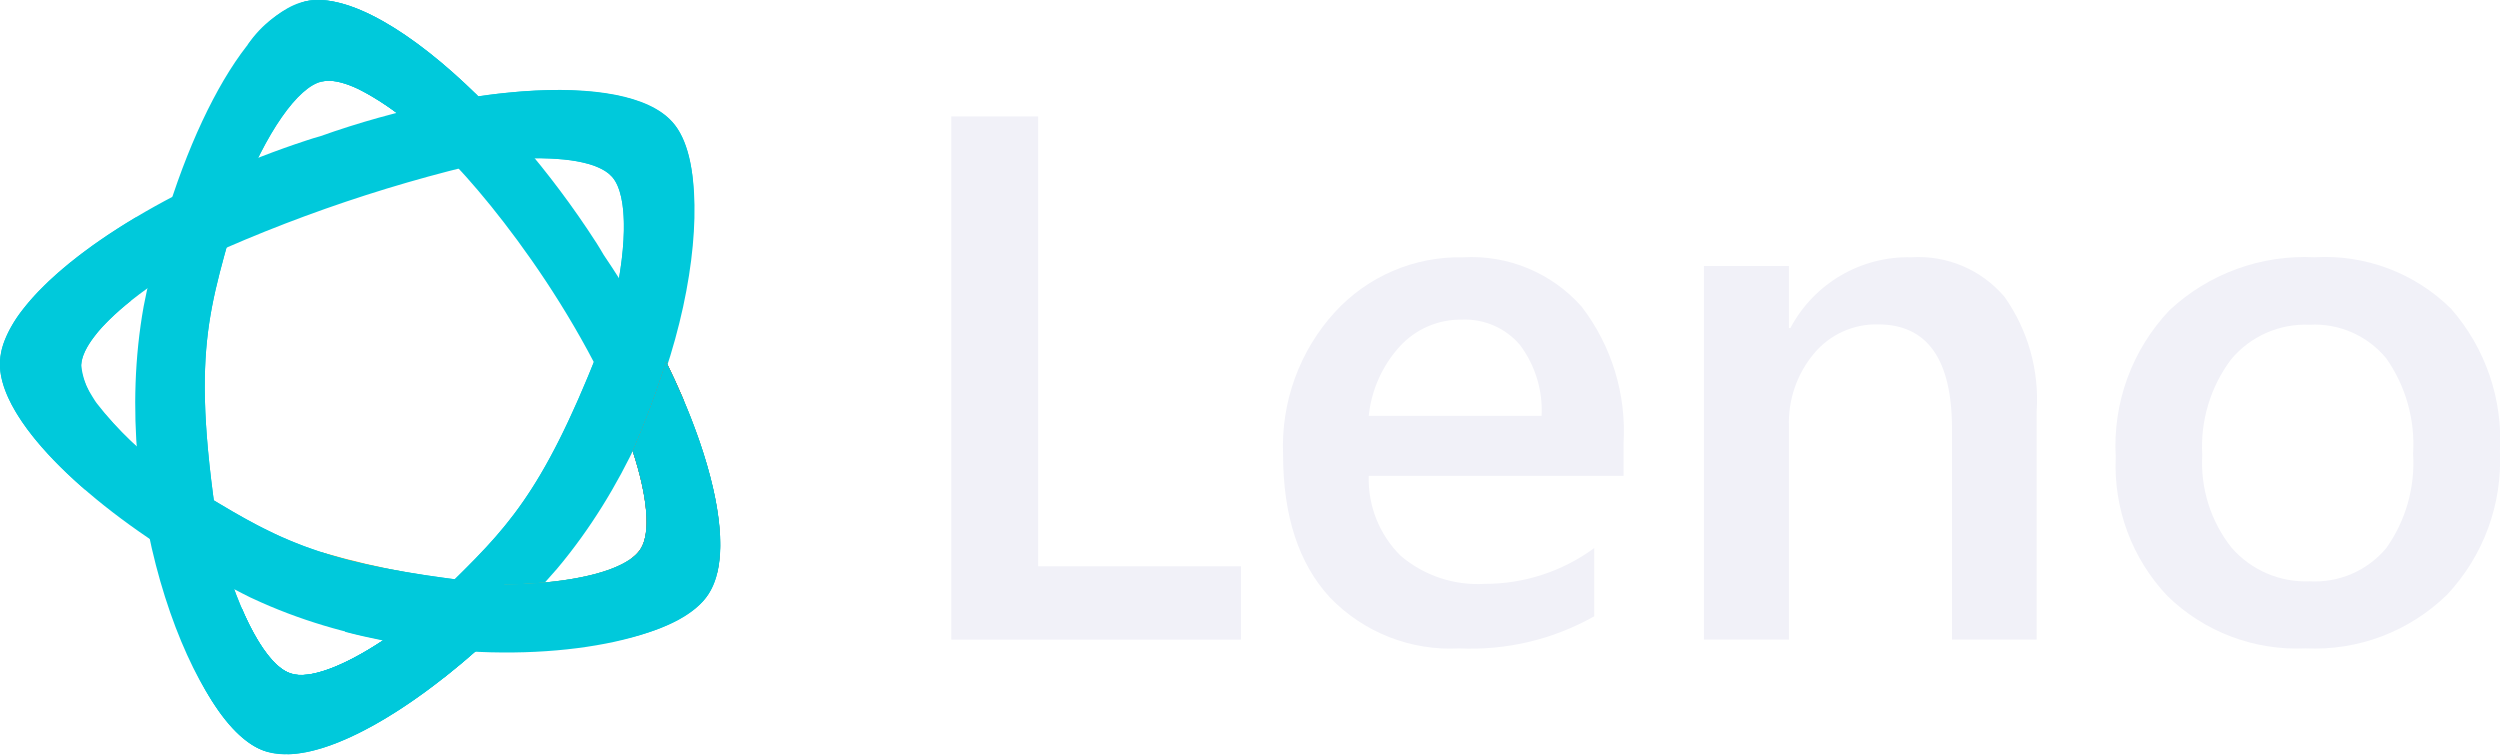
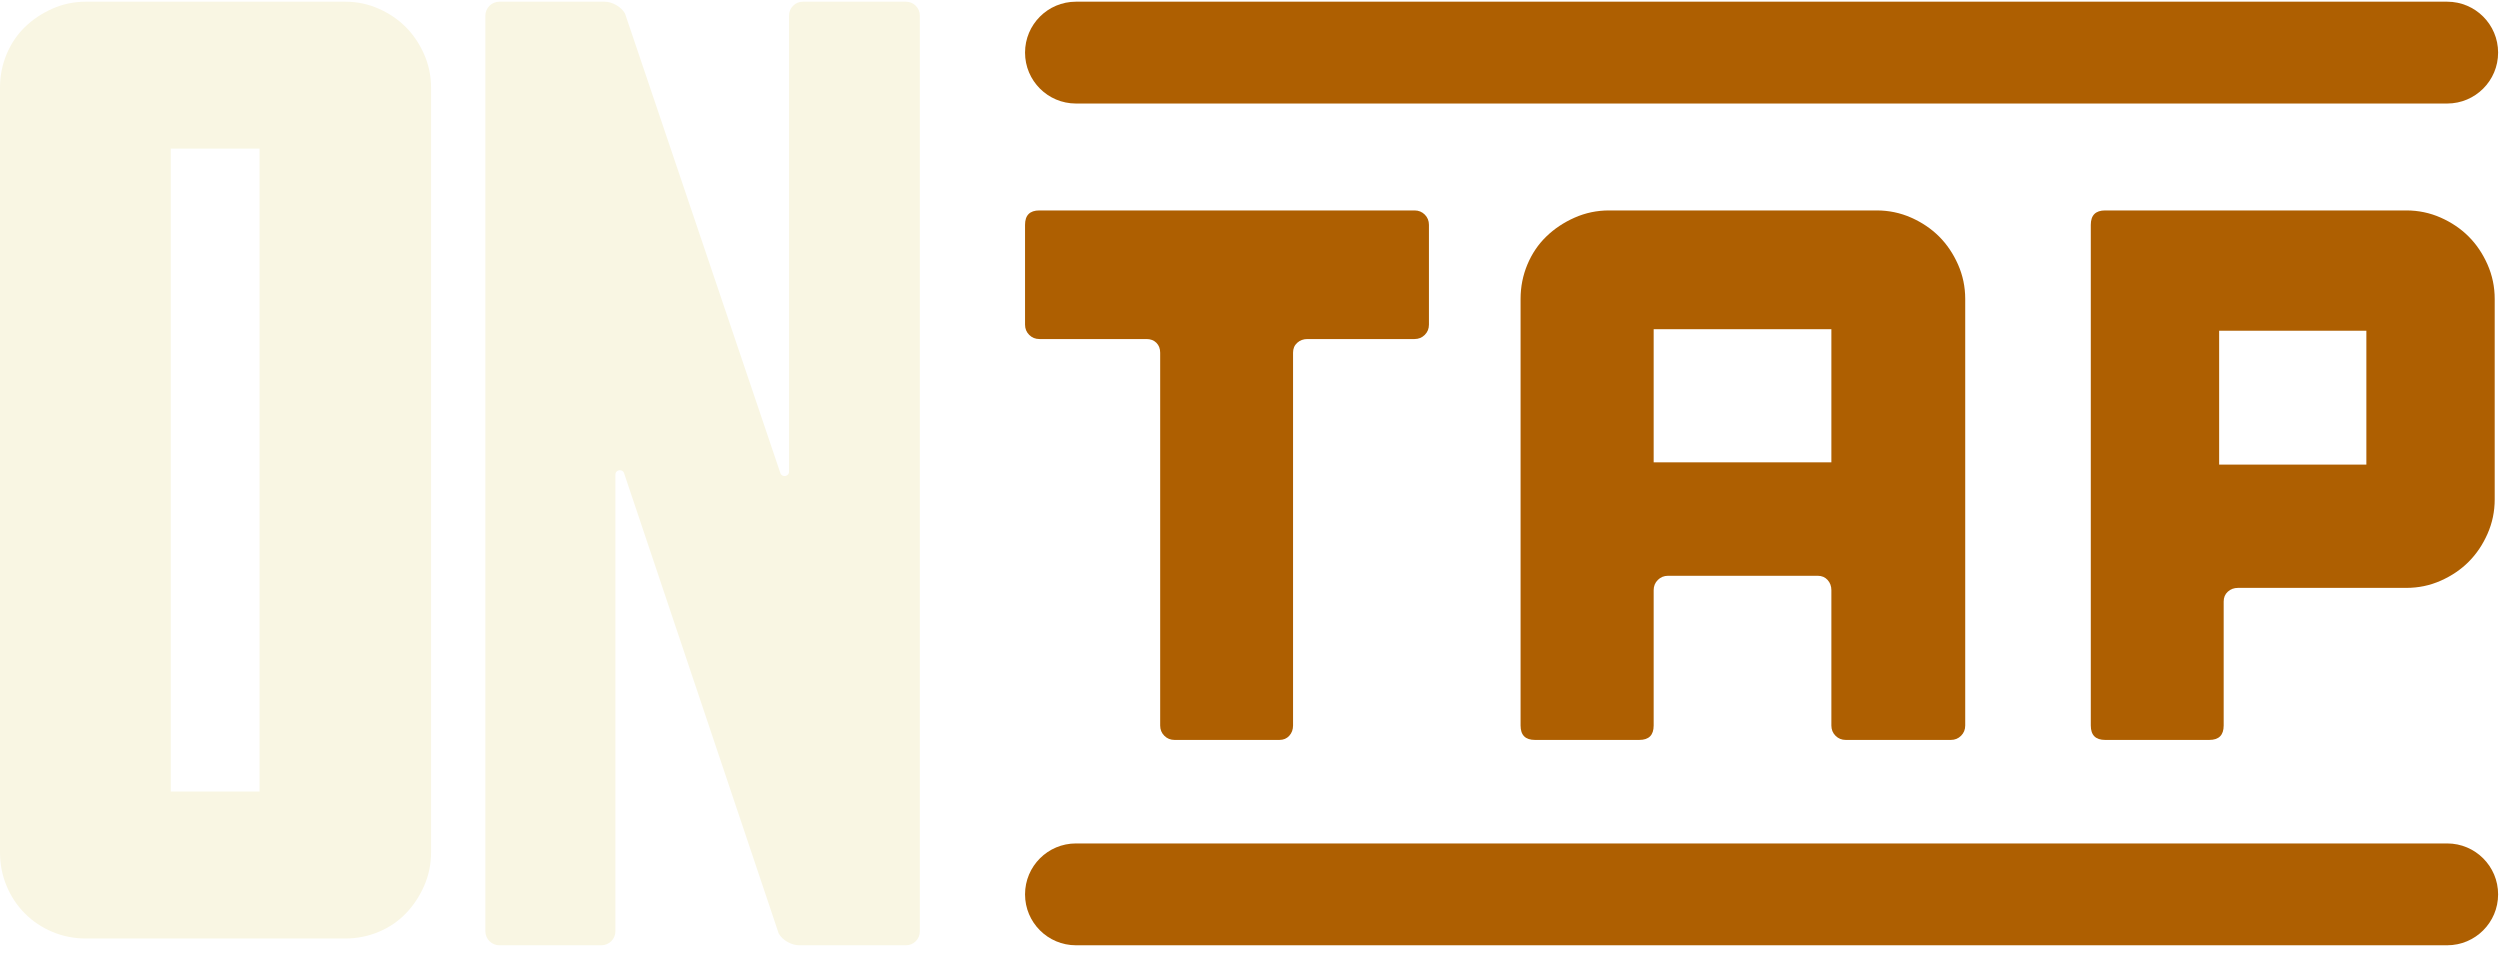
- <svg xmlns="http://www.w3.org/2000/svg" xmlns:xlink="http://www.w3.org/1999/xlink" id="Layer_2" data-name="Layer 2" viewBox="0 0 125.706 37.931">
-   <defs>
-     <style>.cls-1{fill:#00c9db;}.cls-2{fill:url(#New_Gradient_Swatch_61);}.cls-3{fill:url(#New_Gradient_Swatch_8);}.cls-4{fill:url(#New_Gradient_Swatch_8-2);}.cls-5{fill:url(#New_Gradient_Swatch_16);}.cls-6{fill:url(#New_Gradient_Swatch_16-2);}.cls-7{fill:url(#New_Gradient_Swatch_16-3);}.cls-8{fill:url(#New_Gradient_Swatch_8-3);}.cls-9{fill:url(#New_Gradient_Swatch_16-4);}.cls-10{fill:url(#New_Gradient_Swatch_8-4);}.cls-11{fill:url(#New_Gradient_Swatch_16-5);}.cls-12{fill:url(#New_Gradient_Swatch_8-5);}.cls-13{fill:url(#New_Gradient_Swatch_8-6);}.cls-14{fill:url(#New_Gradient_Swatch_16-6);}.cls-15{fill:url(#New_Gradient_Swatch_8-7);}.cls-16{fill:url(#New_Gradient_Swatch_16-7);}.cls-17{fill:url(#New_Gradient_Swatch_61-2);}.cls-18{fill:url(#New_Gradient_Swatch_61-3);}.cls-19{fill:url(#New_Gradient_Swatch_61-4);}.cls-20{fill:url(#New_Gradient_Swatch_61-5);}.cls-21{fill:url(#New_Gradient_Swatch_8-8);}.cls-22{fill:url(#New_Gradient_Swatch_61-6);}.cls-23{fill:url(#New_Gradient_Swatch_8-9);}.cls-24{fill:url(#New_Gradient_Swatch_61-7);}.cls-25{fill:url(#New_Gradient_Swatch_16-8);}.cls-26{fill:url(#New_Gradient_Swatch_61-8);}.cls-27{fill:url(#New_Gradient_Swatch_16-9);}.cls-28{fill:url(#New_Gradient_Swatch_61-9);}.cls-29{fill:url(#New_Gradient_Swatch_8-10);}.cls-30{fill:url(#New_Gradient_Swatch_16-10);}.cls-31{fill:#f1f1f8;}</style>
-     <linearGradient id="New_Gradient_Swatch_61" x1="3676.932" y1="-3909.195" x2="3670.354" y2="-3908.098" gradientTransform="translate(3745.091 3891.542) rotate(-87.025)" gradientUnits="userSpaceOnUse">
-       <stop offset="0" stop-color="#f0584b" />
-       <stop offset="1" stop-color="#c73f3d" />
-     </linearGradient>
-     <linearGradient id="New_Gradient_Swatch_8" x1="3660.727" y1="-3907.35" x2="3681.381" y2="-3907.35" gradientTransform="translate(3745.091 3891.542) rotate(-87.025)" gradientUnits="userSpaceOnUse">
-       <stop offset="0" stop-color="#fcba39" />
-       <stop offset="1" stop-color="#d96d2d" />
-     </linearGradient>
-     <linearGradient id="New_Gradient_Swatch_8-2" x1="3660.694" y1="-3906.891" x2="3681.381" y2="-3906.891" xlink:href="#New_Gradient_Swatch_8" />
-     <radialGradient id="New_Gradient_Swatch_16" cx="3671.349" cy="-3923.346" r="14.151" gradientTransform="matrix(0.053, -1.035, 1.027, 0.054, 3851.362, 4031.935)" gradientUnits="userSpaceOnUse">
-       <stop offset="0" stop-color="#f9b314" />
-       <stop offset="1" stop-color="#ec5222" />
-     </radialGradient>
-     <radialGradient id="New_Gradient_Swatch_16-2" cx="3671.352" cy="-3923.353" r="14.157" xlink:href="#New_Gradient_Swatch_16" />
-     <radialGradient id="New_Gradient_Swatch_16-3" cx="3671.353" cy="-3923.35" r="14.154" xlink:href="#New_Gradient_Swatch_16" />
-     <linearGradient id="New_Gradient_Swatch_8-3" x1="3660.556" y1="-3906.967" x2="3681.461" y2="-3906.967" xlink:href="#New_Gradient_Swatch_8" />
-     <radialGradient id="New_Gradient_Swatch_16-4" cx="3671.354" cy="-3923.333" r="14.138" xlink:href="#New_Gradient_Swatch_16" />
-     <linearGradient id="New_Gradient_Swatch_8-4" x1="3660.546" y1="-3908.7" x2="3681.466" y2="-3908.7" xlink:href="#New_Gradient_Swatch_8" />
-     <radialGradient id="New_Gradient_Swatch_16-5" cx="3671.353" cy="-3923.38" r="14.181" xlink:href="#New_Gradient_Swatch_16" />
-     <linearGradient id="New_Gradient_Swatch_8-5" x1="3660.549" y1="-3914.647" x2="3681.465" y2="-3914.647" xlink:href="#New_Gradient_Swatch_8" />
-     <linearGradient id="New_Gradient_Swatch_8-6" x1="3660.588" y1="-3908.862" x2="3681.339" y2="-3908.862" xlink:href="#New_Gradient_Swatch_8" />
-     <radialGradient id="New_Gradient_Swatch_16-6" cx="3671.305" cy="-3923.236" r="14.037" xlink:href="#New_Gradient_Swatch_16" />
-     <linearGradient id="New_Gradient_Swatch_8-7" x1="3660.554" y1="-3907.594" x2="3681.463" y2="-3907.594" xlink:href="#New_Gradient_Swatch_8" />
-     <radialGradient id="New_Gradient_Swatch_16-7" cx="3671.354" cy="-3923.363" r="14.166" xlink:href="#New_Gradient_Swatch_16" />
-     <linearGradient id="New_Gradient_Swatch_61-2" x1="3677.207" y1="-3907.439" x2="3670.665" y2="-3906.349" xlink:href="#New_Gradient_Swatch_61" />
-     <linearGradient id="New_Gradient_Swatch_61-3" x1="3677.176" y1="-3907.723" x2="3670.603" y2="-3906.628" xlink:href="#New_Gradient_Swatch_61" />
-     <linearGradient id="New_Gradient_Swatch_61-4" x1="3676.648" y1="-3910.847" x2="3670.075" y2="-3909.751" xlink:href="#New_Gradient_Swatch_61" />
-     <linearGradient id="New_Gradient_Swatch_61-5" x1="3676.832" y1="-3910.611" x2="3670.173" y2="-3909.501" xlink:href="#New_Gradient_Swatch_61" />
-     <linearGradient id="New_Gradient_Swatch_8-8" x1="3660.538" y1="-3907.321" x2="3681.471" y2="-3907.321" xlink:href="#New_Gradient_Swatch_8" />
-     <linearGradient id="New_Gradient_Swatch_61-6" x1="3677.17" y1="-3907.74" x2="3670.604" y2="-3906.646" xlink:href="#New_Gradient_Swatch_61" />
-     <linearGradient id="New_Gradient_Swatch_8-9" x1="3659.879" y1="-3906.883" x2="3681.853" y2="-3906.883" xlink:href="#New_Gradient_Swatch_8" />
-     <linearGradient id="New_Gradient_Swatch_61-7" x1="3677.399" y1="-3907.485" x2="3670.484" y2="-3906.333" xlink:href="#New_Gradient_Swatch_61" />
-     <radialGradient id="New_Gradient_Swatch_16-8" cx="3671.352" cy="-3923.359" r="14.163" xlink:href="#New_Gradient_Swatch_16" />
-     <linearGradient id="New_Gradient_Swatch_61-8" x1="3677.189" y1="-3907.642" x2="3670.617" y2="-3906.547" xlink:href="#New_Gradient_Swatch_61" />
-     <radialGradient id="New_Gradient_Swatch_16-9" cx="3671.36" cy="-3923.593" r="14.37" xlink:href="#New_Gradient_Swatch_16" />
-     <linearGradient id="New_Gradient_Swatch_61-9" x1="3677.201" y1="-3907.437" x2="3670.669" y2="-3906.349" xlink:href="#New_Gradient_Swatch_61" />
-     <linearGradient id="New_Gradient_Swatch_8-10" x1="3660.546" y1="-3907.86" x2="3681.466" y2="-3907.86" xlink:href="#New_Gradient_Swatch_8" />
-     <radialGradient id="New_Gradient_Swatch_16-10" cx="3671.351" cy="-3923.358" r="14.161" xlink:href="#New_Gradient_Swatch_16" />
-   </defs>
-   <path class="cls-1" d="M30.359,12.894C30.245,12.7,30.127,12.5,30,12.3,25.286,4.982,18.7-.609,15.36.138A5.518,5.518,0,0,0,12.451,2.33,9.888,9.888,0,0,1,18.122,4.6a15.95,15.95,0,0,1,3.55,2.593c1.575,1.263,6.809,7.237,9.71,14.352,1.115,2.868,1.434,5.194.832,6.13l-0.02.03c-0.651,1.012-3.216,1.7-6.655,1.756a17.031,17.031,0,0,1-1.2,3.26c5.486,0.2,10.016-.769,11.294-2.792C37.42,27.2,34.968,19.681,30.359,12.894Z" transform="translate(0 -0.071)" />
-   <path class="cls-2" d="M34.385,20.214q-0.409-.965-0.9-1.958a44.752,44.752,0,0,1-1.676,4.492c0.755,2.3.917,4.124,0.4,4.925l-0.02.03a1.888,1.888,0,0,1-.535.513C32.949,27.537,35.423,26.335,34.385,20.214Z" transform="translate(0 -0.071)" />
-   <path class="cls-1" d="M30.755,8.94L30.78,8.968c0.83,0.927.791,3.761-.132,7.3-3.558,9.417-5.384,10.522-9.5,14.622-2.807,2.263-5.336,3.437-6.508,3.053L14.6,33.929c-0.786-.257-1.658-1.444-2.435-3.251A39.614,39.614,0,0,1,8.2,29.334c1.255,4.521,3.141,7.874,5.157,8.514,3.021,1.018,9.4-3.13,14.653-9.179C34.667,20.753,36.327,8.954,33.8,6.2c-1.629-1.776-6.29-2.041-11.74-.937a43.824,43.824,0,0,1,3.872,2.8C28.335,7.918,30.121,8.232,30.755,8.94Z" transform="translate(0 -0.071)" />
-   <path class="cls-3" d="M33.943,19.213l-0.028-.06c0,0.009.008,0.02,0.013,0.03Z" transform="translate(0 -0.071)" />
-   <path class="cls-4" d="M34.347,20.13L34.333,20.1l0.012,0.027Z" transform="translate(0 -0.071)" />
-   <path class="cls-5" d="M34.333,20.1c-0.1-.239-0.208-0.479-0.317-0.721,0.063,0.14.123,0.278,0.184,0.417C34.243,19.894,34.29,20,34.333,20.1Z" transform="translate(0 -0.071)" />
-   <path class="cls-6" d="M34.386,20.225c1.49,3.541,2.114,6.7,1.637,8.688,0.01-.008.022-0.015,0.03-0.023,0.486-1.972-.177-5.142-1.669-8.67v0.005Z" transform="translate(0 -0.071)" />
-   <path class="cls-7" d="M33.489,18.256c0.148,0.3.289,0.6,0.427,0.9C33.778,18.856,33.637,18.557,33.489,18.256Z" transform="translate(0 -0.071)" />
-   <path class="cls-8" d="M34.345,20.124L34.333,20.1c-0.043-.1-0.09-0.2-0.133-0.3C34.248,19.9,34.3,20.015,34.345,20.124Z" transform="translate(0 -0.071)" />
-   <path class="cls-9" d="M34.345,20.124L34.333,20.1c-0.043-.1-0.09-0.2-0.133-0.3C34.248,19.9,34.3,20.015,34.345,20.124Z" transform="translate(0 -0.071)" />
-   <path class="cls-10" d="M32.066,27.867a1.279,1.279,0,0,0,.128-0.164A1.37,1.37,0,0,1,32.066,27.867Z" transform="translate(0 -0.071)" />
-   <path class="cls-11" d="M32.066,27.867a1.279,1.279,0,0,0,.128-0.164A1.37,1.37,0,0,1,32.066,27.867Z" transform="translate(0 -0.071)" />
-   <path class="cls-12" d="M34.386,20.225c1.033,6.111-1.438,7.313-2.727,7.991l0.013-.011c-1.111.762-3.5,1.245-6.507,1.259a44.4,44.4,0,0,1-8.99-1.623,9.052,9.052,0,0,0,.177,1.357c0.037,0.175.08,0.348,0.126,0.519,8.243,2.233,17.182,1.176,19.545-.8C36.5,26.928,35.876,23.766,34.386,20.225Z" transform="translate(0 -0.071)" />
-   <path class="cls-13" d="M31.914,28.017c0.031-.028.061-0.056,0.089-0.083C31.975,27.961,31.945,27.989,31.914,28.017Z" transform="translate(0 -0.071)" />
-   <path class="cls-14" d="M31.914,28.017c0.031-.028.061-0.056,0.089-0.083C31.975,27.961,31.945,27.989,31.914,28.017Z" transform="translate(0 -0.071)" />
-   <path class="cls-15" d="M33.915,19.154c-0.138-.3-0.279-0.6-0.427-0.9q0.229,0.466.44,0.927C33.923,19.173,33.92,19.163,33.915,19.154Z" transform="translate(0 -0.071)" />
-   <path class="cls-16" d="M33.915,19.154c-0.138-.3-0.279-0.6-0.427-0.9q0.229,0.466.44,0.927C33.923,19.173,33.92,19.163,33.915,19.154Z" transform="translate(0 -0.071)" />
-   <path class="cls-17" d="M34.385,20.219v0c-0.012-.029-0.026-0.056-0.037-0.085l0,0.007Z" transform="translate(0 -0.071)" />
-   <path class="cls-18" d="M34.016,19.376l-0.073-.163c0.014,0.029.025,0.057,0.038,0.086Z" transform="translate(0 -0.071)" />
-   <path class="cls-19" d="M31.673,28.2a2.342,2.342,0,0,0,.241-0.188A2.469,2.469,0,0,1,31.673,28.2Z" transform="translate(0 -0.071)" />
-   <path class="cls-20" d="M32,27.934c0.023-.023.044-0.045,0.063-0.067C32.046,27.889,32.025,27.912,32,27.934Z" transform="translate(0 -0.071)" />
-   <path class="cls-21" d="M33.981,19.3c-0.013-.028-0.024-0.057-0.038-0.086l-0.014-.03C33.947,19.222,33.963,19.26,33.981,19.3Z" transform="translate(0 -0.071)" />
-   <path class="cls-22" d="M33.981,19.3c-0.013-.028-0.024-0.057-0.038-0.086l-0.014-.03C33.947,19.222,33.963,19.26,33.981,19.3Z" transform="translate(0 -0.071)" />
-   <path class="cls-23" d="M34.349,20.137l0-.007,0-.005Z" transform="translate(0 -0.071)" />
-   <path class="cls-24" d="M34.349,20.137l0-.007,0-.005Z" transform="translate(0 -0.071)" />
-   <path class="cls-25" d="M34.2,19.794c-0.061-.139-0.121-0.277-0.184-0.417L33.981,19.3C34.056,19.465,34.127,19.629,34.2,19.794Z" transform="translate(0 -0.071)" />
-   <path class="cls-26" d="M34.2,19.794c-0.061-.139-0.121-0.277-0.184-0.417L33.981,19.3C34.056,19.465,34.127,19.629,34.2,19.794Z" transform="translate(0 -0.071)" />
-   <path class="cls-27" d="M34.386,20.225V20.219l-0.036-.083C34.362,20.166,34.373,20.195,34.386,20.225Z" transform="translate(0 -0.071)" />
-   <path class="cls-28" d="M34.386,20.225V20.219l-0.036-.083C34.362,20.166,34.373,20.195,34.386,20.225Z" transform="translate(0 -0.071)" />
-   <path class="cls-29" d="M34.386,20.225c-0.013-.03-0.024-0.059-0.037-0.088l0-.012c-0.047-.109-0.1-0.22-0.145-0.331-0.072-.165-0.144-0.329-0.219-0.495-0.018-.039-0.034-0.077-0.052-0.116q-0.212-.46-0.44-0.927a44.752,44.752,0,0,1-1.676,4.492c0.755,2.3.917,4.124,0.4,4.925l-0.02.03a1.279,1.279,0,0,1-.128.164c-0.02.022-.041,0.045-0.063,0.067s-0.058.055-.089,0.083a2.342,2.342,0,0,1-.241.188l-0.013.011C32.948,27.537,35.419,26.336,34.386,20.225Z" transform="translate(0 -0.071)" />
-   <path class="cls-30" d="M34.386,20.225c-0.013-.03-0.024-0.059-0.037-0.088l0-.012c-0.047-.109-0.1-0.22-0.145-0.331-0.072-.165-0.144-0.329-0.219-0.495-0.018-.039-0.034-0.077-0.052-0.116q-0.212-.46-0.44-0.927a44.752,44.752,0,0,1-1.676,4.492c0.755,2.3.917,4.124,0.4,4.925l-0.02.03a1.279,1.279,0,0,1-.128.164c-0.02.022-.041,0.045-0.063,0.067s-0.058.055-.089,0.083a2.342,2.342,0,0,1-.241.188l-0.013.011C32.948,27.537,35.419,26.336,34.386,20.225Z" transform="translate(0 -0.071)" />
-   <path class="cls-1" d="M33.984,19.306l0-.007c-0.018-.039-0.034-0.077-0.052-0.116l-0.009-.019c-0.138-.3-0.281-0.6-0.431-0.908a44.752,44.752,0,0,1-1.676,4.492c0.755,2.3.917,4.124,0.4,4.925l-0.02.03a1.279,1.279,0,0,1-.128.164c-0.019.022-.039,0.042-0.061,0.064s-0.051.048-.077,0.073l-0.014.013a2.536,2.536,0,0,1-.237.185l-0.006,0c-0.059.04-.124,0.08-0.191,0.12l-0.051.029c-0.065.037-.133,0.072-0.2,0.107l-0.07.034c-0.071.034-.144,0.067-0.221,0.1l-0.078.031c-0.08.032-.161,0.064-0.246,0.1l-0.009,0c-0.166.06-.346,0.115-0.533,0.168-0.058.016-.115,0.034-0.175,0.049l-0.2.049-0.24.057-0.182.038c-0.1.02-.2,0.04-0.3,0.059l-0.156.028q-0.193.033-.394,0.062l-0.088.014a22.107,22.107,0,0,1-2.348.2h0q-0.32.011-.653,0.014,0.626-.743,1.237-1.528A36.656,36.656,0,0,0,33.352,9.982c0.53,0.158,1.047.33,1.537,0.526,0.029-1.936-.315-3.459-1.088-4.31-1.162-1.323-3.982-1.8-7.541-1.533l-0.106.009c-0.206.016-.414,0.035-0.626,0.056l-0.178.018c-0.207.022-.415,0.046-0.626,0.073l-0.143.017q-0.376.05-.76,0.108L23.6,4.983q-0.273.044-.549,0.092l-0.32.058-0.465.089-0.21.04,0,0a44.157,44.157,0,0,0-5.954,1.659c-0.217.061-.435,0.124-0.657,0.2-6.3,2.06-11.906,5.446-14.264,8.468l-0.018.023a6.117,6.117,0,0,0-.984,1.728l-0.006.018a3.565,3.565,0,0,0-.108.392l0,0.02A2.862,2.862,0,0,0,0,18.221c-0.106,1.771,1.569,4.134,4.3,6.492A7.332,7.332,0,0,1,4.212,23.6a42.743,42.743,0,0,0,8.716,4.924,29.547,29.547,0,0,0,3.549,1.193v0.005c0.156,0.042.313,0.081,0.469,0.121,0.057,0.014.115,0.029,0.172,0.044-0.214-.053-0.428-0.108-0.641-0.165a9.02,9.02,0,0,0,.887,2.12c0.632,0.166,1.264.309,1.9,0.434-2.017,1.334-3.723,1.964-4.624,1.669L14.6,33.929c-0.786-.257-1.658-1.444-2.435-3.251-1.192-.336-2.33-0.717-3.4-1.128l-0.547-.169c1.243,4.454,3.1,7.761,5.086,8.444,1.9,0.566,5.4-1.553,9.022-5.1,6.387,0.629,12.046-.721,13.3-2.8a3.588,3.588,0,0,0,.394-1.014c-0.08.067-.169,0.132-0.263,0.2,0.094-.064.183-0.13,0.263-0.2h0l0.03-.023C36.581,26.749,35.756,23.2,33.984,19.306ZM34.9,29.579c0.114-.052.224-0.1,0.328-0.158a8.168,8.168,0,0,1-.858.375c0.113-.042.222-0.086,0.327-0.131C34.77,29.636,34.838,29.608,34.9,29.579Zm-1.268.466,0.166-.053q0.189-.059.367-0.122-0.506.179-1.1,0.333Q33.365,30.127,33.636,30.045Zm-0.73.2L33,30.22c-0.205.053-.42,0.1-0.639,0.151l0.046-.01C32.576,30.323,32.744,30.284,32.906,30.244Zm-0.673.155c-0.485.1-1,.191-1.545,0.267l0.1-.013C31.294,30.579,31.778,30.494,32.233,30.4Zm-2.335.368q0.39-.044.763-0.1-0.381.054-.779,0.1Zm-0.028,0c-0.569.063-1.164,0.112-1.778,0.145C28.707,30.882,29.3,30.833,29.871,30.771ZM8.692,24a17.888,17.888,0,0,1-3.836-3.663C4.8,20.258,4.746,20.18,4.7,20.1c-0.014-.02-0.026-0.04-0.039-0.061a4.973,4.973,0,0,1-.344-0.623c-0.02-.044-0.04-0.087-0.057-0.129s-0.033-.085-0.048-0.128-0.032-.094-0.046-0.14-0.021-.074-0.03-0.11c-0.013-.052-0.022-0.1-0.03-0.152,0-.029-0.01-0.058-0.013-0.086a1.39,1.39,0,0,1-.008-0.222V18.416a1.388,1.388,0,0,1,.026-0.194c0-.021.009-0.042,0.014-0.063,0.011-.049.026-0.1,0.042-0.148,0.007-.023.014-0.045,0.023-0.068,0.025-.068.053-0.138,0.086-0.208,0.009-.019.02-0.039,0.03-0.059,0.027-.053.055-0.108,0.087-0.163,0.019-.033.039-0.066,0.059-0.1s0.055-.088.085-0.132,0.047-.072.073-0.109,0.075-.1.114-0.154,0.1-.13.155-0.2l0.081-.1c0.044-.051.09-0.1,0.137-0.156l0.07-.076C5.343,16.3,5.541,16.1,5.758,15.9l0.024-.022c0.078-.072.158-0.144,0.241-0.217l0,0q0.256-.225.543-0.454h0A21.627,21.627,0,0,1,8.4,13.9,75.6,75.6,0,0,1,24.665,8.163c0.438-.05.859-0.084,1.265-0.107h0a15.172,15.172,0,0,1,2.412.032h0.009c0.114,0.011.224,0.025,0.332,0.04l0.01,0a6.679,6.679,0,0,1,.881.18l0.01,0c0.06,0.018.117,0.037,0.174,0.056,0.036,0.011.072,0.023,0.106,0.035L30,8.456c0.04,0.016.079,0.033,0.117,0.05s0.075,0.035.111,0.054,0.078,0.041.115,0.062,0.06,0.035.089,0.053,0.077,0.053.113,0.08c0.021,0.016.043,0.031,0.063,0.047a1.394,1.394,0,0,1,.146.139L30.78,8.968a1.34,1.34,0,0,1,.154.211v0a2.074,2.074,0,0,1,.129.257c0.518,1.226.384,3.761-.416,6.827-3.021,8-4.795,10-7.782,12.933C14.946,28.181,13.274,26.7,8.692,24ZM21.366,30.67c-1.031-.129-2.073-0.3-3.113-0.526q0.452,0.1.905,0.181L19.3,30.352q1.034,0.189,2.061.317h0Zm-4.2-.776q0.487,0.121.976,0.227l0.076,0.015Q17.686,30.023,17.161,29.893Zm6.908,1.018h0q1.035,0.056,2.03.056h0.027q0.977,0,1.9-.05A37.182,37.182,0,0,1,24.069,30.912Zm11.247-1.536,0.088-.048c0.071-.04.138-0.079,0.2-0.12l0.04-.026Q35.492,29.281,35.316,29.375Z" transform="translate(0 -0.071)" />
-   <path class="cls-1" d="M33.489,18.256a44.752,44.752,0,0,1-1.676,4.492c0.755,2.3.917,4.124,0.4,4.925l-0.02.03c-0.674,1.048-3.4,1.746-7.029,1.761C17.477,28.671,14.816,27.6,11.7,25.792c-0.728-.423-1.485-0.885-2.334-1.393L8.692,24a20.2,20.2,0,0,1-3.351-3.039h0a4.213,4.213,0,0,1-1.259-2.507V18.416c0.043-.832.955-1.987,2.485-3.211A40.5,40.5,0,0,1,6.831,11C2.823,13.389.1,16.094,0,18.221c-0.158,2.627,3.6,6.552,8.9,9.836l0.014,0.009q0.406,0.251.824,0.5l0.086,0.051q0.43,0.252.87,0.5l0.036,0.019q0.4,0.222.807,0.436l0.19,0.1c0.287,0.15.575,0.3,0.867,0.443l0.113,0.051h0C22,34.522,33.8,32.827,35.63,29.927,36.953,27.908,35.957,23.275,33.489,18.256Z" transform="translate(0 -0.071)" />
-   <path class="cls-1" d="M14.638,33.94L14.6,33.929c-1.18-.386-2.552-2.859-3.507-6.387-1.59-9.947-.558-11.824.976-17.45,1.308-3.374,2.916-5.665,4.121-5.925l0.036-.006c0.808-.174,2.152.415,3.72,1.587a40.056,40.056,0,0,1,4.1-.833C20.72,1.631,17.423-.323,15.36.138c-3.121.642-6.585,7.448-8.136,15.335C5.39,25.681,9.885,36.8,13.361,37.848c2.3,0.692,6.46-1.4,10.633-5.1a43.64,43.64,0,0,1-4.74-.469C17.241,33.607,15.538,34.235,14.638,33.94Z" transform="translate(0 -0.071)" />
-   <path class="cls-1" d="M15.42,0.129c-2.691.653-5.478,7.386-6.585,15.258C7.6,25.181,11.586,36,14.465,37.994c2.385-.045,5.958-2.081,9.528-5.249a43.64,43.64,0,0,1-4.74-.469c-2.012,1.332-3.715,1.96-4.615,1.665L14.6,33.929c-1.18-.386-2.552-2.859-3.507-6.387-1.59-9.947-.558-11.824.976-17.45,1.308-3.374,2.916-5.665,4.121-5.925l0.036-.006c0.808-.174,2.152.415,3.72,1.587,1.2-.307,2.374-0.552,3.508-0.737l0.557-.129C20.728,1.649,17.48-.282,15.42.129Z" transform="translate(0 -0.071)" />
-   <path class="cls-1" d="M22.348,34.123c0.545-.432,1.1-0.891,1.646-1.379a43.64,43.64,0,0,1-4.74-.469c-2.012,1.332-3.715,1.96-4.615,1.665L14.6,33.929a1.884,1.884,0,0,1-.63-0.387C14.957,34.621,16.75,36.718,22.348,34.123Z" transform="translate(0 -0.071)" />
-   <path class="cls-1" d="M24.015,4.882L24,4.866a6.918,6.918,0,0,0-6.043-1.315,8.226,8.226,0,0,0-1.906.661c0.048-.016.1-0.034,0.143-0.045l0.036-.006c0.808-.174,2.152.415,3.72,1.587,1.2-.307,2.374-0.552,3.508-0.737Z" transform="translate(0 -0.071)" />
-   <path class="cls-31" d="M62.4,32.232H47.833V5.926H52.2V28.545H62.4v3.687Z" transform="translate(0 -0.071)" />
-   <path class="cls-31" d="M81.624,24h-12.8a5.413,5.413,0,0,0,1.605,4.017,5.972,5.972,0,0,0,4.21,1.413,9.284,9.284,0,0,0,5.522-1.8v3.43a12.615,12.615,0,0,1-6.788,1.614,8.4,8.4,0,0,1-6.5-2.559q-2.357-2.559-2.357-7.2a10.009,10.009,0,0,1,2.6-7.145,8.491,8.491,0,0,1,6.448-2.761,7.4,7.4,0,0,1,5.962,2.477,10.282,10.282,0,0,1,2.11,6.879V24Zm-4.109-3.009a5.484,5.484,0,0,0-1.082-3.568A3.616,3.616,0,0,0,73.5,16.144a4.13,4.13,0,0,0-3.109,1.339,6.118,6.118,0,0,0-1.568,3.5h8.7Z" transform="translate(0 -0.071)" />
-   <path class="cls-31" d="M102.408,32.232H98.152V21.647q0-5.265-3.724-5.265a4.066,4.066,0,0,0-3.21,1.458,5.41,5.41,0,0,0-1.266,3.678V32.232H85.678V13.447h4.274v3.119h0.073a6.7,6.7,0,0,1,6.09-3.559A5.672,5.672,0,0,1,100.794,15a8.938,8.938,0,0,1,1.614,5.751V32.232Z" transform="translate(0 -0.071)" />
-   <path class="cls-31" d="M115.928,32.672a9.311,9.311,0,0,1-6.943-2.632,9.509,9.509,0,0,1-2.6-6.98,9.9,9.9,0,0,1,2.706-7.393,9.95,9.95,0,0,1,7.292-2.66,9.012,9.012,0,0,1,6.861,2.587,9.992,9.992,0,0,1,2.458,7.173,9.845,9.845,0,0,1-2.651,7.2A9.522,9.522,0,0,1,115.928,32.672Zm0.2-16.272a4.858,4.858,0,0,0-3.944,1.743,7.3,7.3,0,0,0-1.449,4.806A6.873,6.873,0,0,0,112.2,27.6a4.929,4.929,0,0,0,3.926,1.7,4.677,4.677,0,0,0,3.862-1.669,7.389,7.389,0,0,0,1.348-4.751,7.5,7.5,0,0,0-1.348-4.788A4.655,4.655,0,0,0,116.13,16.4Z" transform="translate(0 -0.071)" />
+ <svg xmlns="http://www.w3.org/2000/svg" width="264px" height="101px" viewBox="0 0 264 101" version="1.1">
+   <g id="Social-Media-Posts" stroke="none" stroke-width="1" fill="none" fill-rule="evenodd">
+     <g id="Web-Logo" transform="translate(-144, -373)">
+       <g id="ontap-logo" transform="translate(144, 373)">
+         <g id="logoSplash" transform="translate(0, 0.179211)" fill="#F9F6E3">
+           <path d="M18.034,83.409 L27.409,83.409 L27.409,15.516 L18.034,15.516 L18.034,83.409 Z M36.462,0 C37.701,0 38.874,0.246 39.985,0.737 C41.094,1.229 42.048,1.875 42.849,2.676 C43.648,3.479 44.293,4.435 44.784,5.547 C45.274,6.66 45.52,7.836 45.52,9.077 L45.52,89.848 C45.52,91.089 45.274,92.266 44.784,93.378 C44.293,94.49 43.648,95.46 42.849,96.287 C42.048,97.115 41.094,97.761 39.985,98.227 C38.874,98.692 37.701,98.925 36.462,98.925 L9.058,98.925 C7.819,98.925 6.644,98.692 5.535,98.227 C4.425,97.761 3.457,97.115 2.632,96.287 C1.806,95.46 1.161,94.49 0.697,93.378 C0.232,92.266 0,91.089 0,89.848 L0,9.077 C0,7.836 0.232,6.66 0.697,5.547 C1.161,4.435 1.806,3.479 2.632,2.676 C3.457,1.875 4.425,1.229 5.535,0.737 C6.644,0.246 7.819,0 9.058,0 L36.462,0 Z" id="Fill-1" />
+           <path d="M96.704,0.429 C96.989,0.716 97.133,1.067 97.133,1.482 L97.133,98.159 C97.133,98.576 96.989,98.927 96.704,99.213 C96.417,99.499 96.066,99.642 95.65,99.642 L85.351,99.642 L84.415,99.642 C83.998,99.642 83.582,99.525 83.166,99.291 C82.749,99.057 82.437,98.758 82.23,98.393 L65.905,49.795 C65.735,49.288 64.987,49.41 64.987,49.945 L64.987,98.159 C64.987,98.978 64.323,99.642 63.504,99.642 L52.737,99.642 C51.918,99.642 51.254,98.978 51.254,98.159 L51.254,1.482 C51.254,0.664 51.918,0 52.737,0 L63.816,0 C64.232,0 64.648,0.117 65.065,0.351 C65.48,0.585 65.793,0.885 66.001,1.248 L82.404,49.773 C82.575,50.278 83.322,50.155 83.322,49.622 L83.322,1.482 C83.322,1.067 83.465,0.716 83.752,0.429 C84.037,0.144 84.388,0 84.805,0 L95.65,0 C96.066,0 96.417,0.144 96.704,0.429" id="Fill-3" />
+         </g>
+         <g id="Group" transform="translate(185.8423, 50.17921) rotate(-270) translate(-185.8423, -50.17921) translate(157.7061, -27.59857)" fill="#AE5F01">
+           <path d="M12.241,112.724 C12.668,112.724 13.027,112.871 13.319,113.162 C13.612,113.455 13.759,113.814 13.759,114.239 L13.759,125.559 C13.759,125.986 13.892,126.344 14.158,126.636 C14.425,126.929 14.771,127.074 15.196,127.074 L54.575,127.074 C55.002,127.074 55.362,127.208 55.654,127.473 C55.947,127.739 56.093,128.085 56.093,128.509 L56.093,139.591 C56.093,140.017 55.947,140.376 55.654,140.667 C55.362,140.96 55.002,141.106 54.575,141.106 L15.196,141.106 C14.771,141.106 14.425,141.239 14.158,141.504 C13.892,141.771 13.759,142.116 13.759,142.541 L13.759,153.861 C13.759,154.288 13.612,154.646 13.319,154.938 C13.027,155.23 12.668,155.376 12.241,155.376 L1.697,155.376 C0.686,155.376 0.179,154.872 0.179,153.861 L0.179,142.541 L0.179,139.591 L0.179,128.509 L0.179,125.559 L0.179,114.239 C0.179,113.814 0.327,113.455 0.619,113.162 C0.912,112.871 1.271,112.724 1.697,112.724 L12.241,112.724 Z" id="Fill-4" />
+           <path d="M12.72,88.993 L26.778,88.993 L26.778,70.227 L12.72,70.227 L12.72,88.993 Z M0.179,65.436 C0.179,64.158 0.432,62.948 0.938,61.803 C1.445,60.659 2.11,59.674 2.935,58.848 C3.761,58.023 4.746,57.358 5.89,56.852 C7.036,56.347 8.247,56.093 9.525,56.093 L54.575,56.093 C55.002,56.093 55.362,56.241 55.654,56.532 C55.947,56.826 56.093,57.185 56.093,57.611 L56.093,68.71 C56.093,69.137 55.947,69.496 55.654,69.788 C55.362,70.081 55.002,70.227 54.575,70.227 L40.277,70.227 C39.852,70.227 39.492,70.361 39.199,70.626 C38.907,70.893 38.76,71.239 38.76,71.664 L38.76,87.475 C38.76,87.902 38.907,88.261 39.199,88.553 C39.492,88.847 39.852,88.993 40.277,88.993 L54.575,88.993 C55.588,88.993 56.093,89.499 56.093,90.51 L56.093,101.529 C56.093,102.541 55.588,103.047 54.575,103.047 L9.525,103.047 C8.247,103.047 7.036,102.807 5.89,102.328 C4.746,101.849 3.761,101.184 2.935,100.332 C2.11,99.481 1.445,98.483 0.938,97.337 C0.432,96.193 0.179,94.981 0.179,93.704 L0.179,65.436 Z" id="Fill-5" />
+           <path d="M12.88,29.279 L27.018,29.279 L27.018,13.732 L12.88,13.732 L12.88,29.279 Z M0.179,9.507 C0.179,8.232 0.432,7.023 0.938,5.88 C1.445,4.737 2.11,3.754 2.935,2.93 C3.761,2.106 4.746,1.442 5.89,0.937 C7.036,0.432 8.247,0.179 9.525,0.179 L30.692,0.179 C31.97,0.179 33.182,0.432 34.327,0.937 C35.472,1.442 36.457,2.106 37.282,2.93 C38.108,3.754 38.774,4.737 39.279,5.88 C39.786,7.023 40.038,8.232 40.038,9.507 L40.038,27.285 C40.038,27.711 40.171,28.07 40.437,28.361 C40.704,28.654 41.05,28.8 41.476,28.8 L54.575,28.8 C55.588,28.8 56.093,29.306 56.093,30.315 L56.093,41.317 C56.093,42.327 55.588,42.832 54.575,42.832 L1.697,42.832 C0.686,42.832 0.179,42.327 0.179,41.317 L0.179,9.507 Z" id="Fill-6" />
+         </g>
+         <rect id="Rectangle" fill="#AE5F01" x="108.244" y="0.179" width="155.556" height="10.753" rx="5.376" />
+         <rect id="Rectangle-Copy" fill="#AE5F01" x="108.244" y="89.068" width="155.556" height="10.753" rx="5.376" />
+       </g>
+     </g>
+   </g>
</svg>
